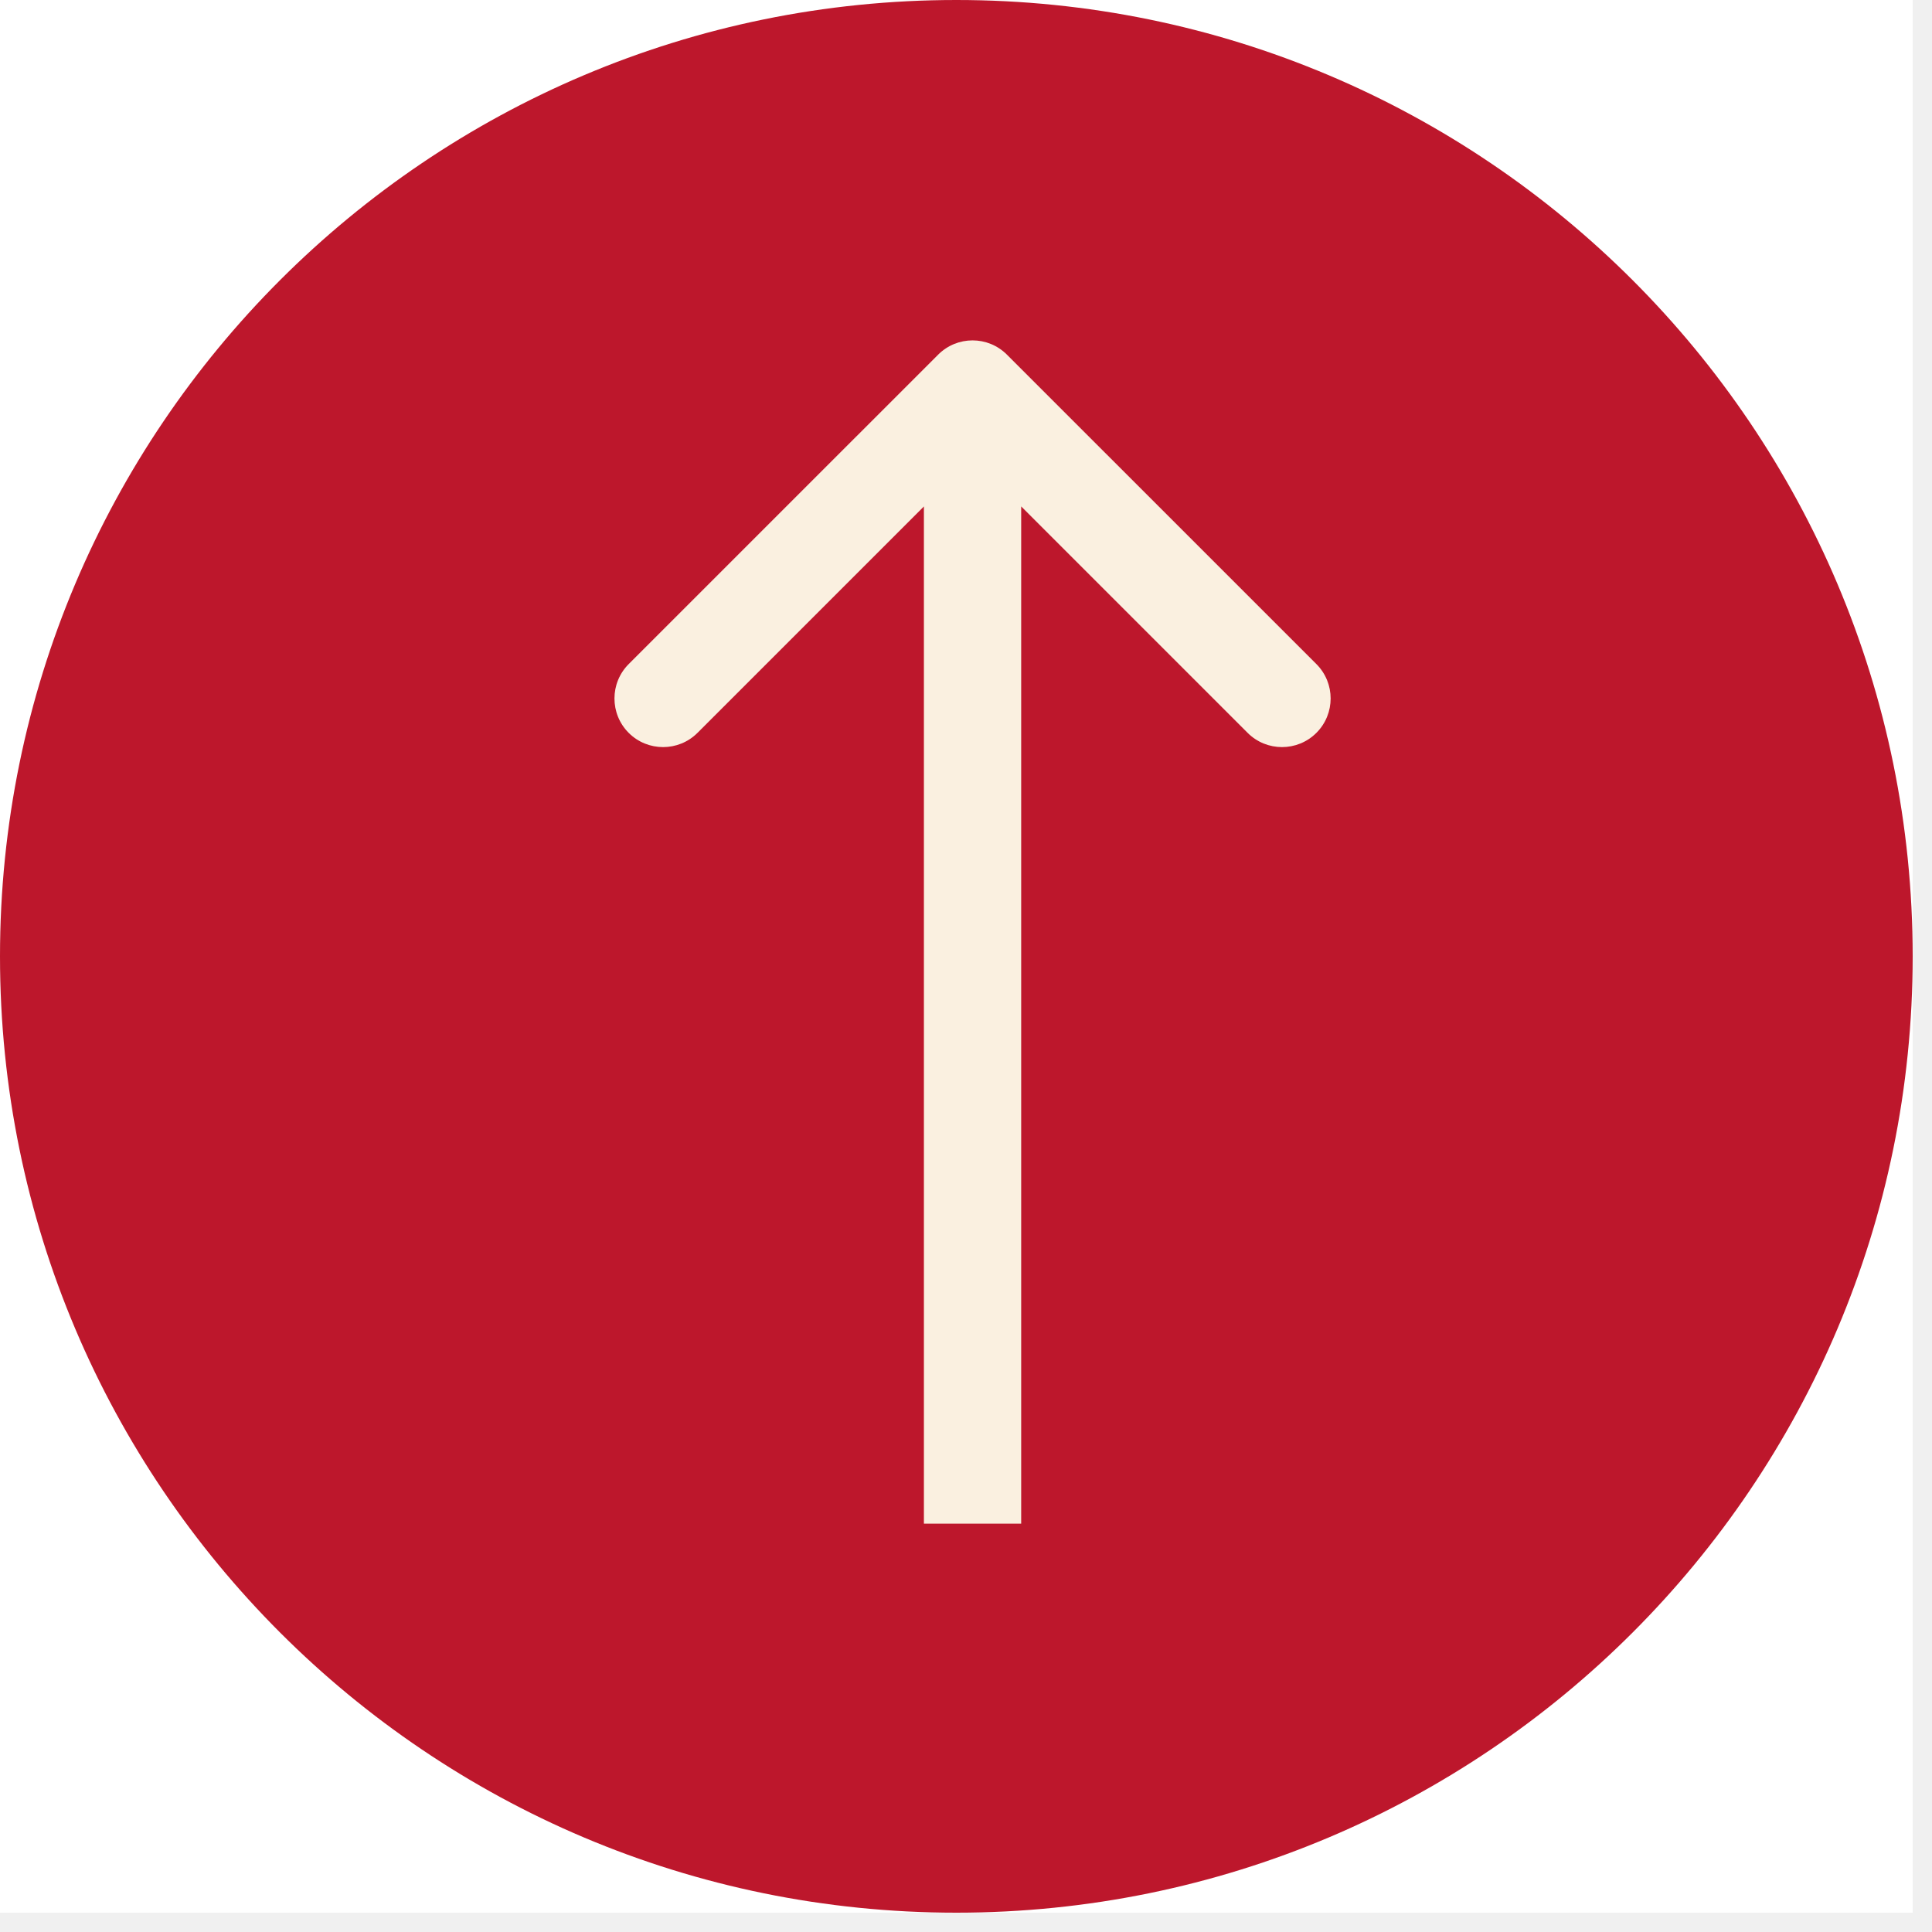
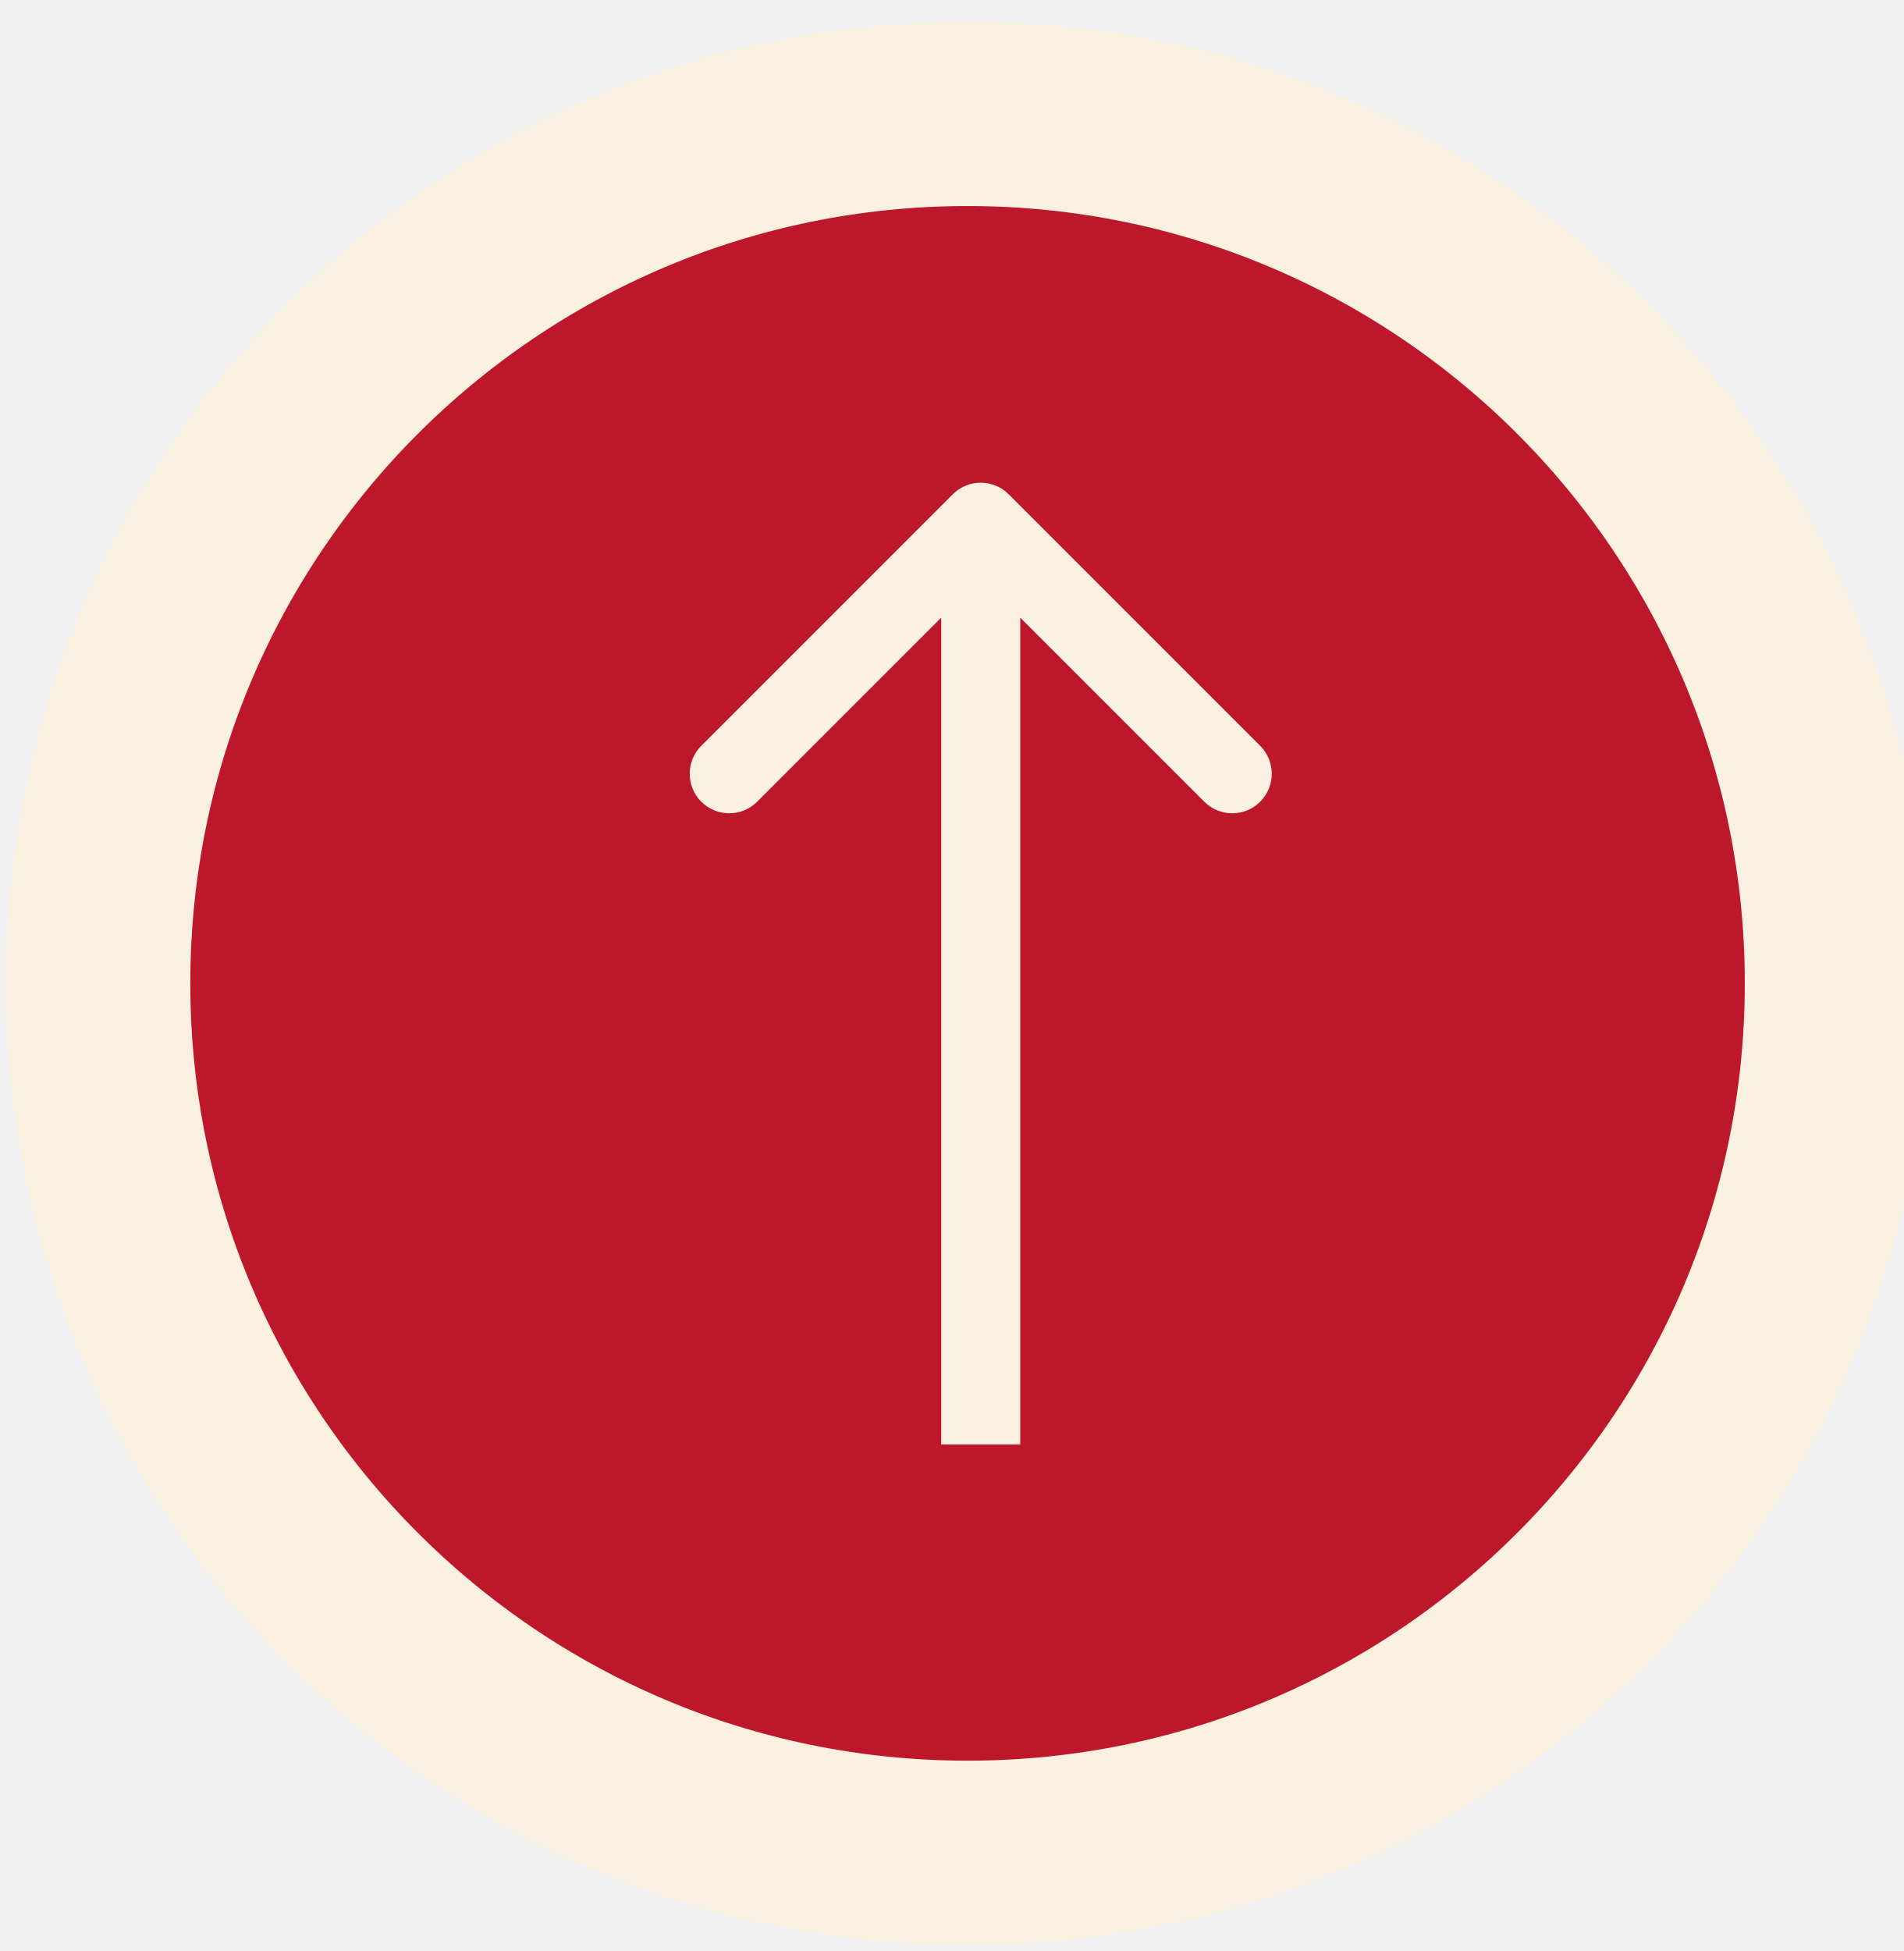
- <svg xmlns="http://www.w3.org/2000/svg" width="66" height="66" viewBox="0 0 66 66" fill="none">
-   <rect width="65.34" height="65.34" fill="white" />
-   <circle cx="32.67" cy="32.67" r="32.67" fill="#BD172C" />
-   <path d="M34.398 12.115C33.749 11.466 32.698 11.466 32.049 12.115L21.477 22.686C20.829 23.335 20.829 24.387 21.477 25.036C22.126 25.684 23.178 25.684 23.827 25.036L33.224 15.639L42.621 25.036C43.269 25.684 44.321 25.684 44.97 25.036C45.619 24.387 45.619 23.335 44.97 22.686L34.398 12.115ZM34.885 52.05L34.885 13.289L31.562 13.289L31.562 52.05L34.885 52.05Z" fill="#FAF0E0" />
+ <svg xmlns="http://www.w3.org/2000/svg" width="80" height="82" viewBox="0 0 80 82" fill="none">
+   <circle cx="40.67" cy="41.33" r="36.546" fill="#BD172C" stroke="#FAF0E0" stroke-width="7.752" />
+   <path d="M42.398 20.775C41.749 20.126 40.698 20.126 40.049 20.775L29.477 31.347C28.829 31.995 28.829 33.047 29.477 33.696C30.126 34.345 31.178 34.345 31.826 33.696L41.224 24.299L50.621 33.696C51.269 34.345 52.321 34.345 52.97 33.696C53.619 33.047 53.619 31.995 52.97 31.347L42.398 20.775ZM42.885 60.711L42.885 21.95L39.562 21.95L39.562 60.711L42.885 60.711Z" fill="#FAF0E0" />
</svg>
